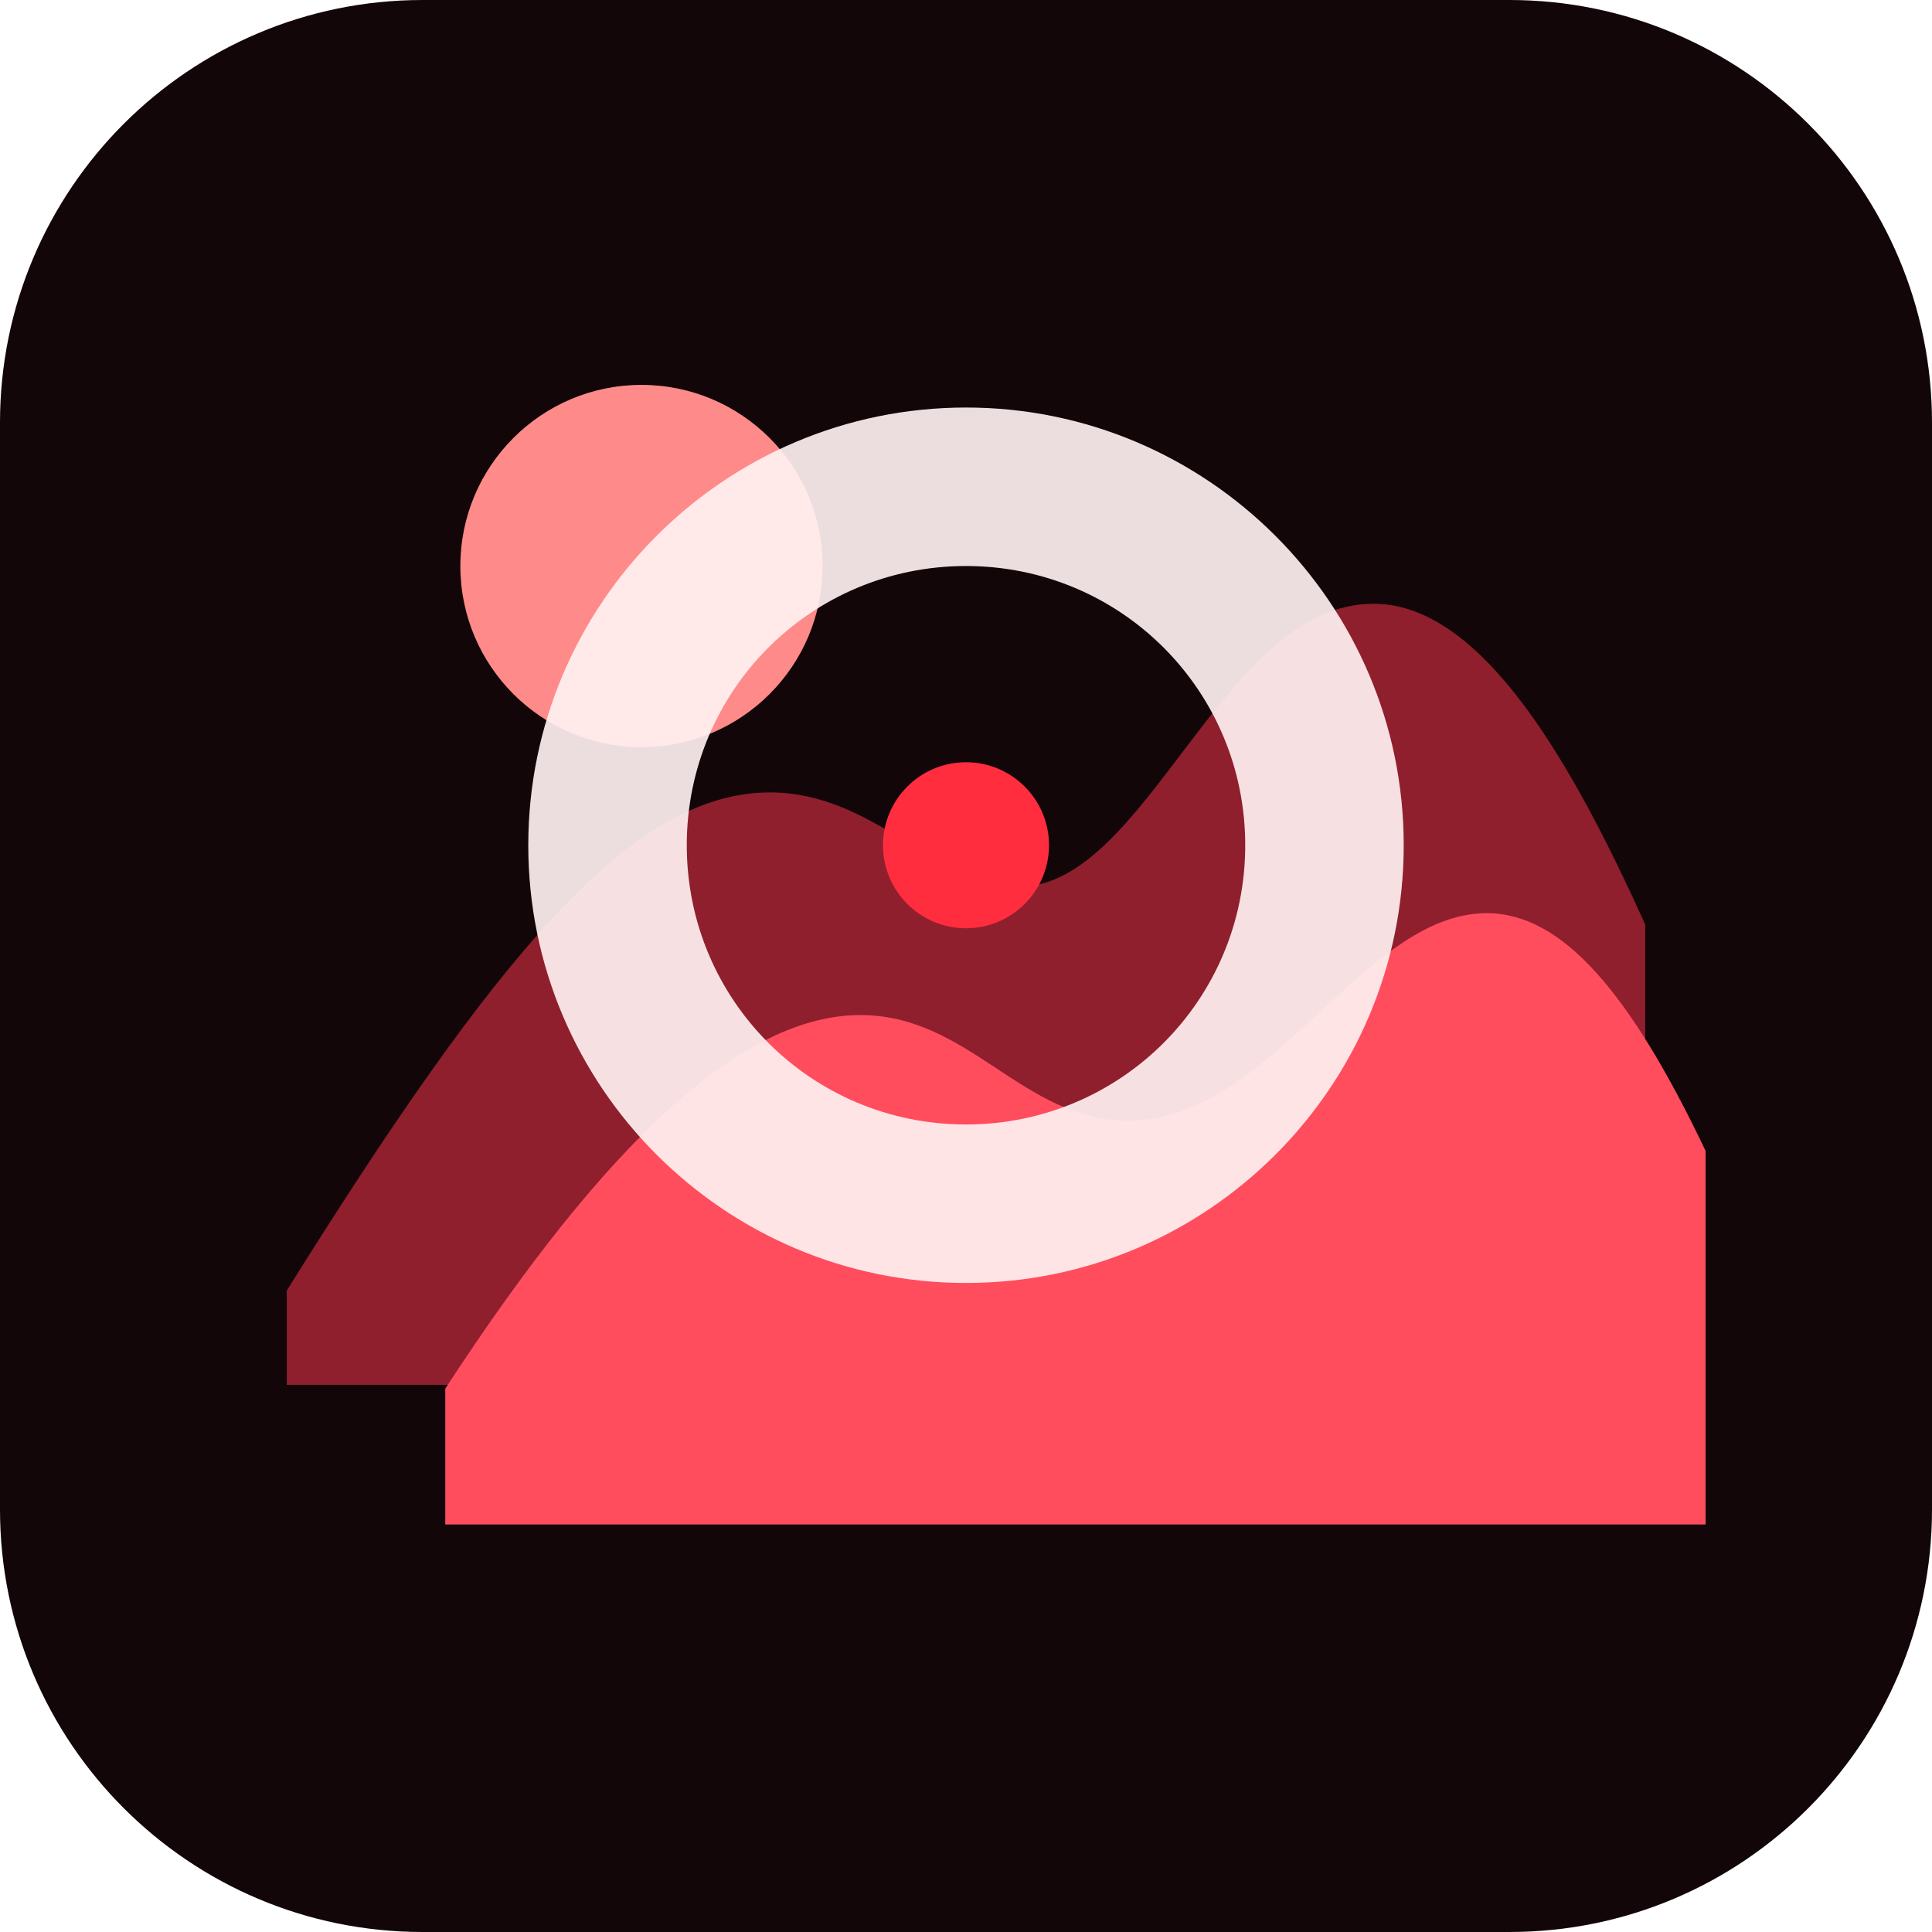
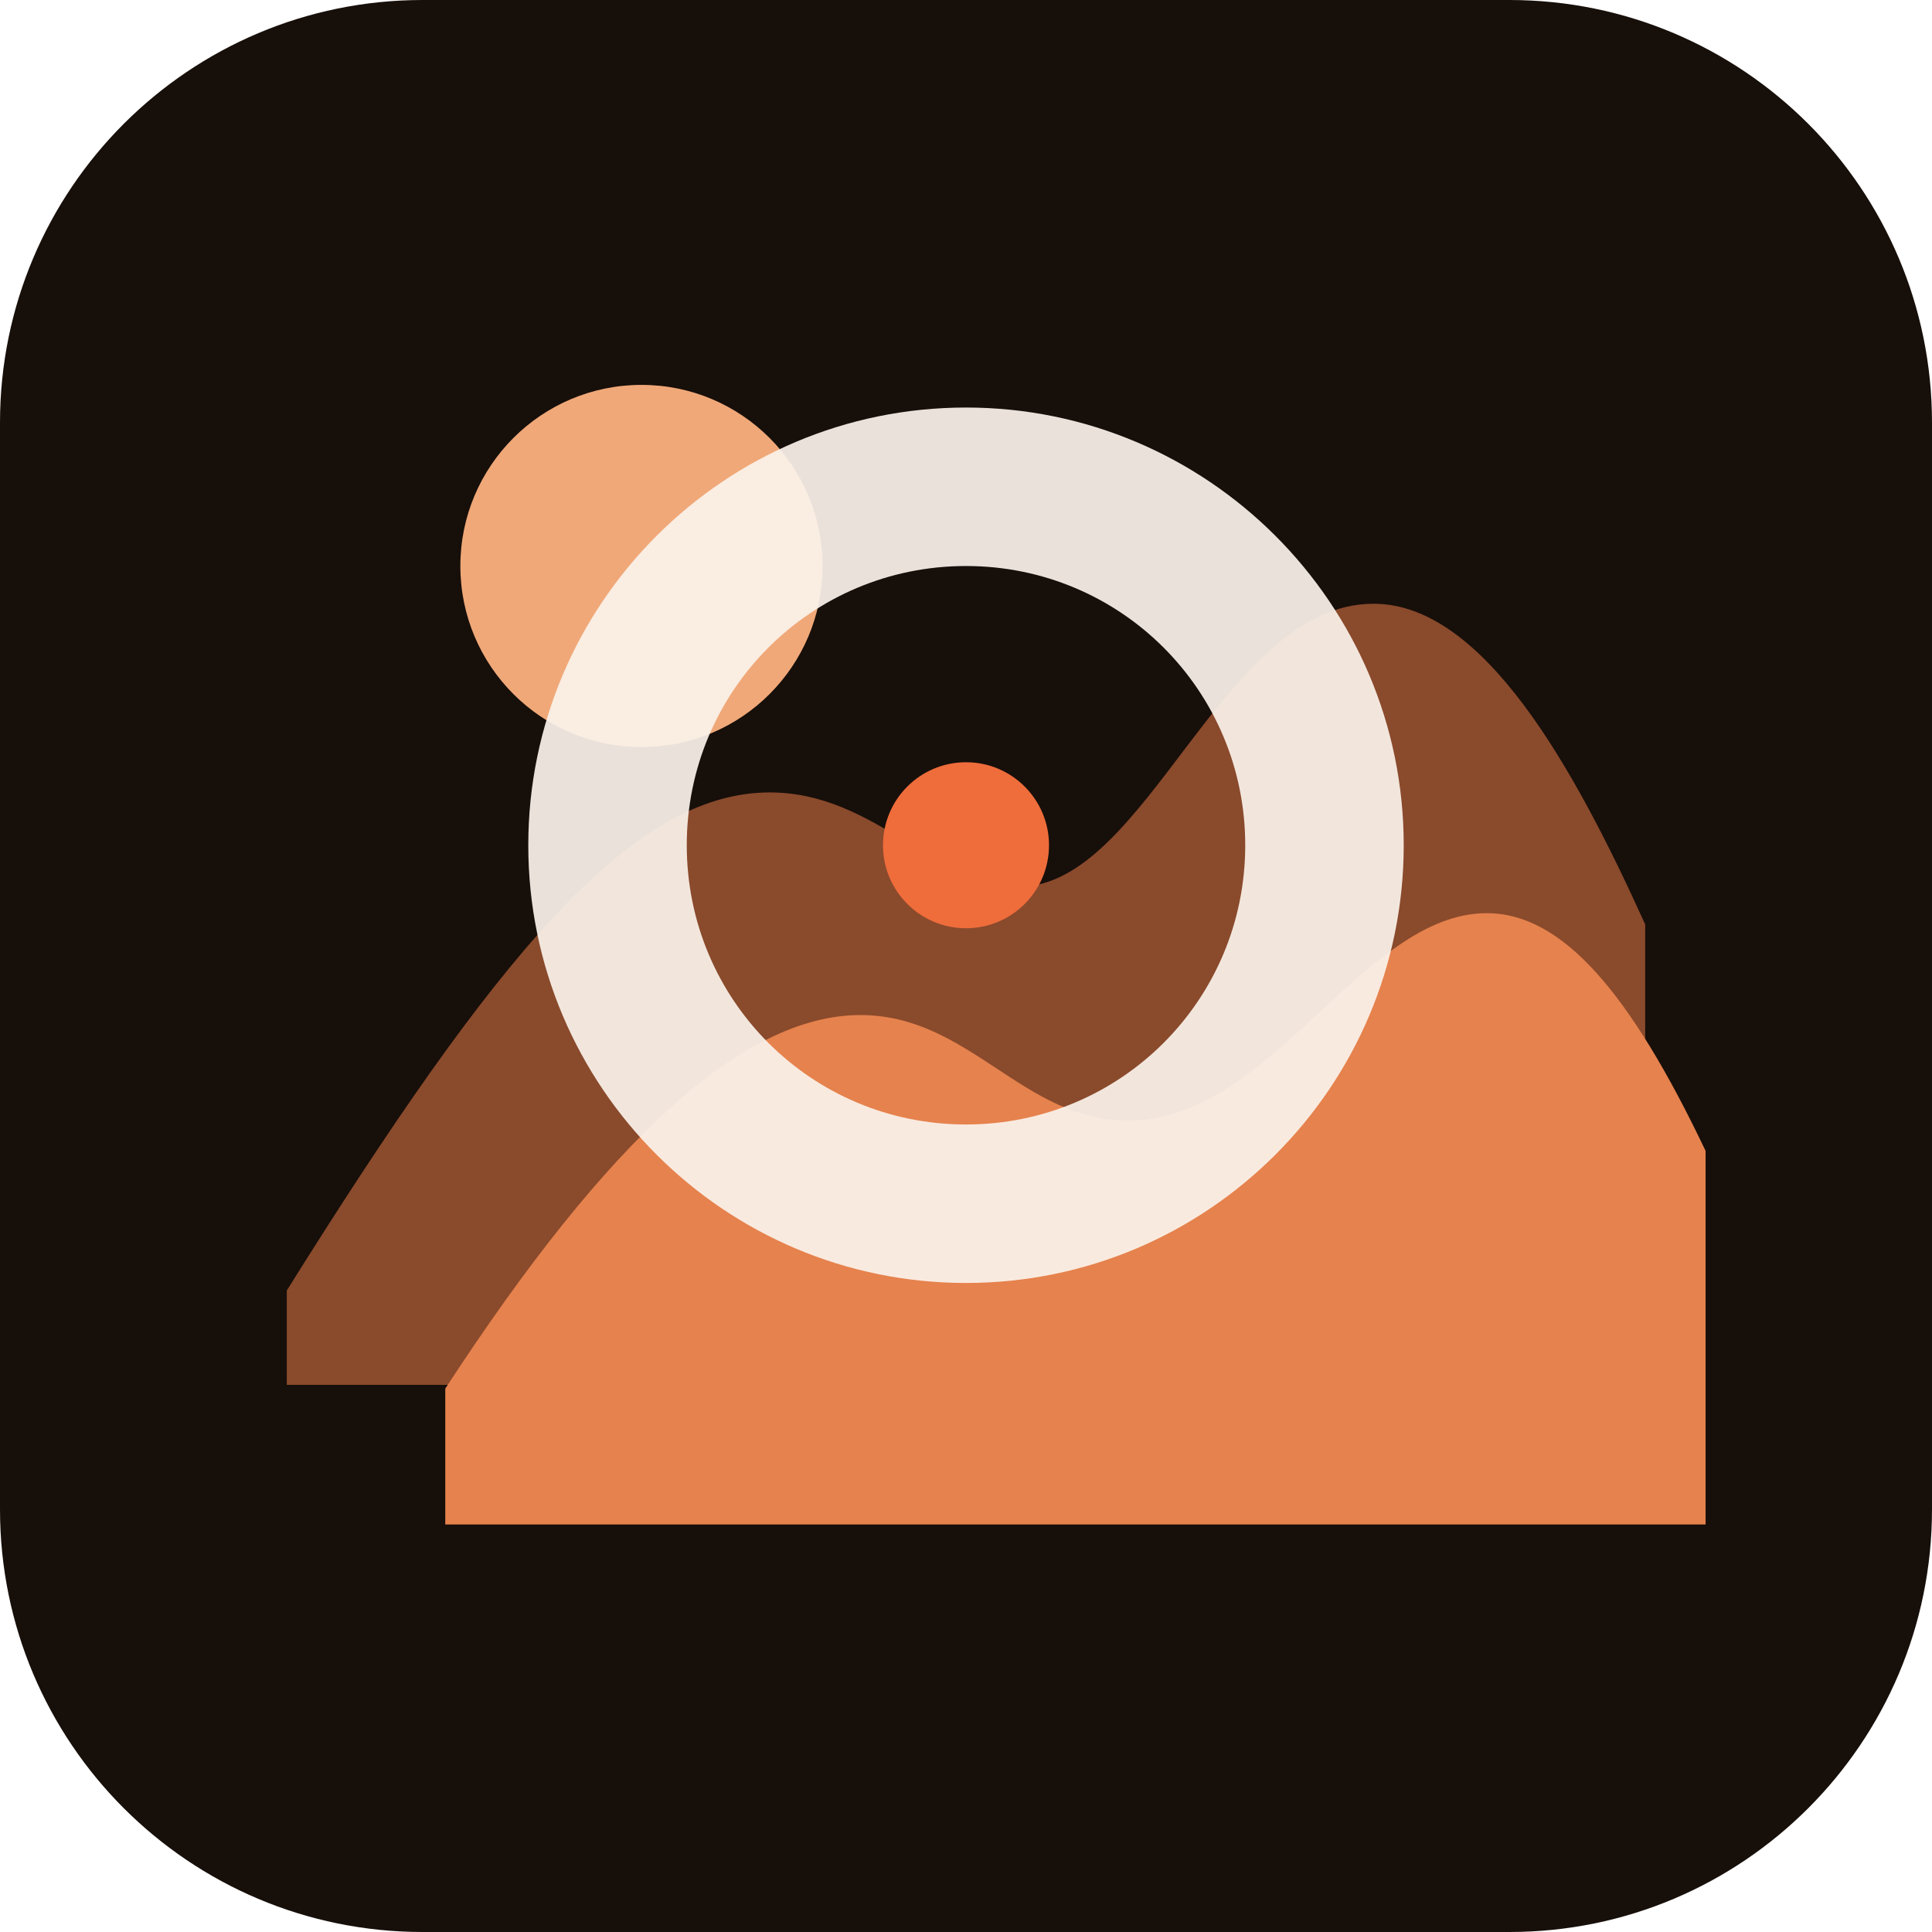
<svg xmlns="http://www.w3.org/2000/svg" viewBox="0 0 512 512">
-   <rect width="512" height="512" rx="112" fill="#120609" />
-   <path d="M76 342c55-88 91-132 128-132 28 0 44 25 66 25 34 0 54-75 94-75 29 0 53 43 72 85v122H76z" fill="#8f1f2d" />
-   <path d="M118 368c43-66 79-99 110-99 29 0 43 28 71 28 38 0 62-55 95-55 20 0 38 21 58 63v99H118z" fill="#ff4d5e" />
-   <circle cx="170" cy="150" r="48" fill="#ff8a8a" />
-   <path d="M256 108c64 0 116 52 116 116s-52 116-116 116-116-52-116-116 52-116 116-116zm0 42c-41 0-74 33-74 74s33 74 74 74 74-33 74-74-33-74-74-74z" fill="#fff1f1" opacity=".92" />
-   <circle cx="256" cy="224" r="22" fill="#ff2d3d" />
+   <rect width="512" height="512" rx="112" fill="#170f0a" />
+   <path d="M76 342c55-88 91-132 128-132 28 0 44 25 66 25 34 0 54-75 94-75 29 0 53 43 72 85v122H76z" fill="#8a4a2c" />
+   <path d="M118 368c43-66 79-99 110-99 29 0 43 28 71 28 38 0 62-55 95-55 20 0 38 21 58 63v99H118z" fill="#e6824d" />
+   <circle cx="170" cy="150" r="48" fill="#f0a878" />
+   <path d="M256 108c64 0 116 52 116 116s-52 116-116 116-116-52-116-116 52-116 116-116zm0 42c-41 0-74 33-74 74s33 74 74 74 74-33 74-74-33-74-74-74z" fill="#fbf3ec" opacity=".92" />
+   <circle cx="256" cy="224" r="22" fill="#ef6c3b" />
</svg>
